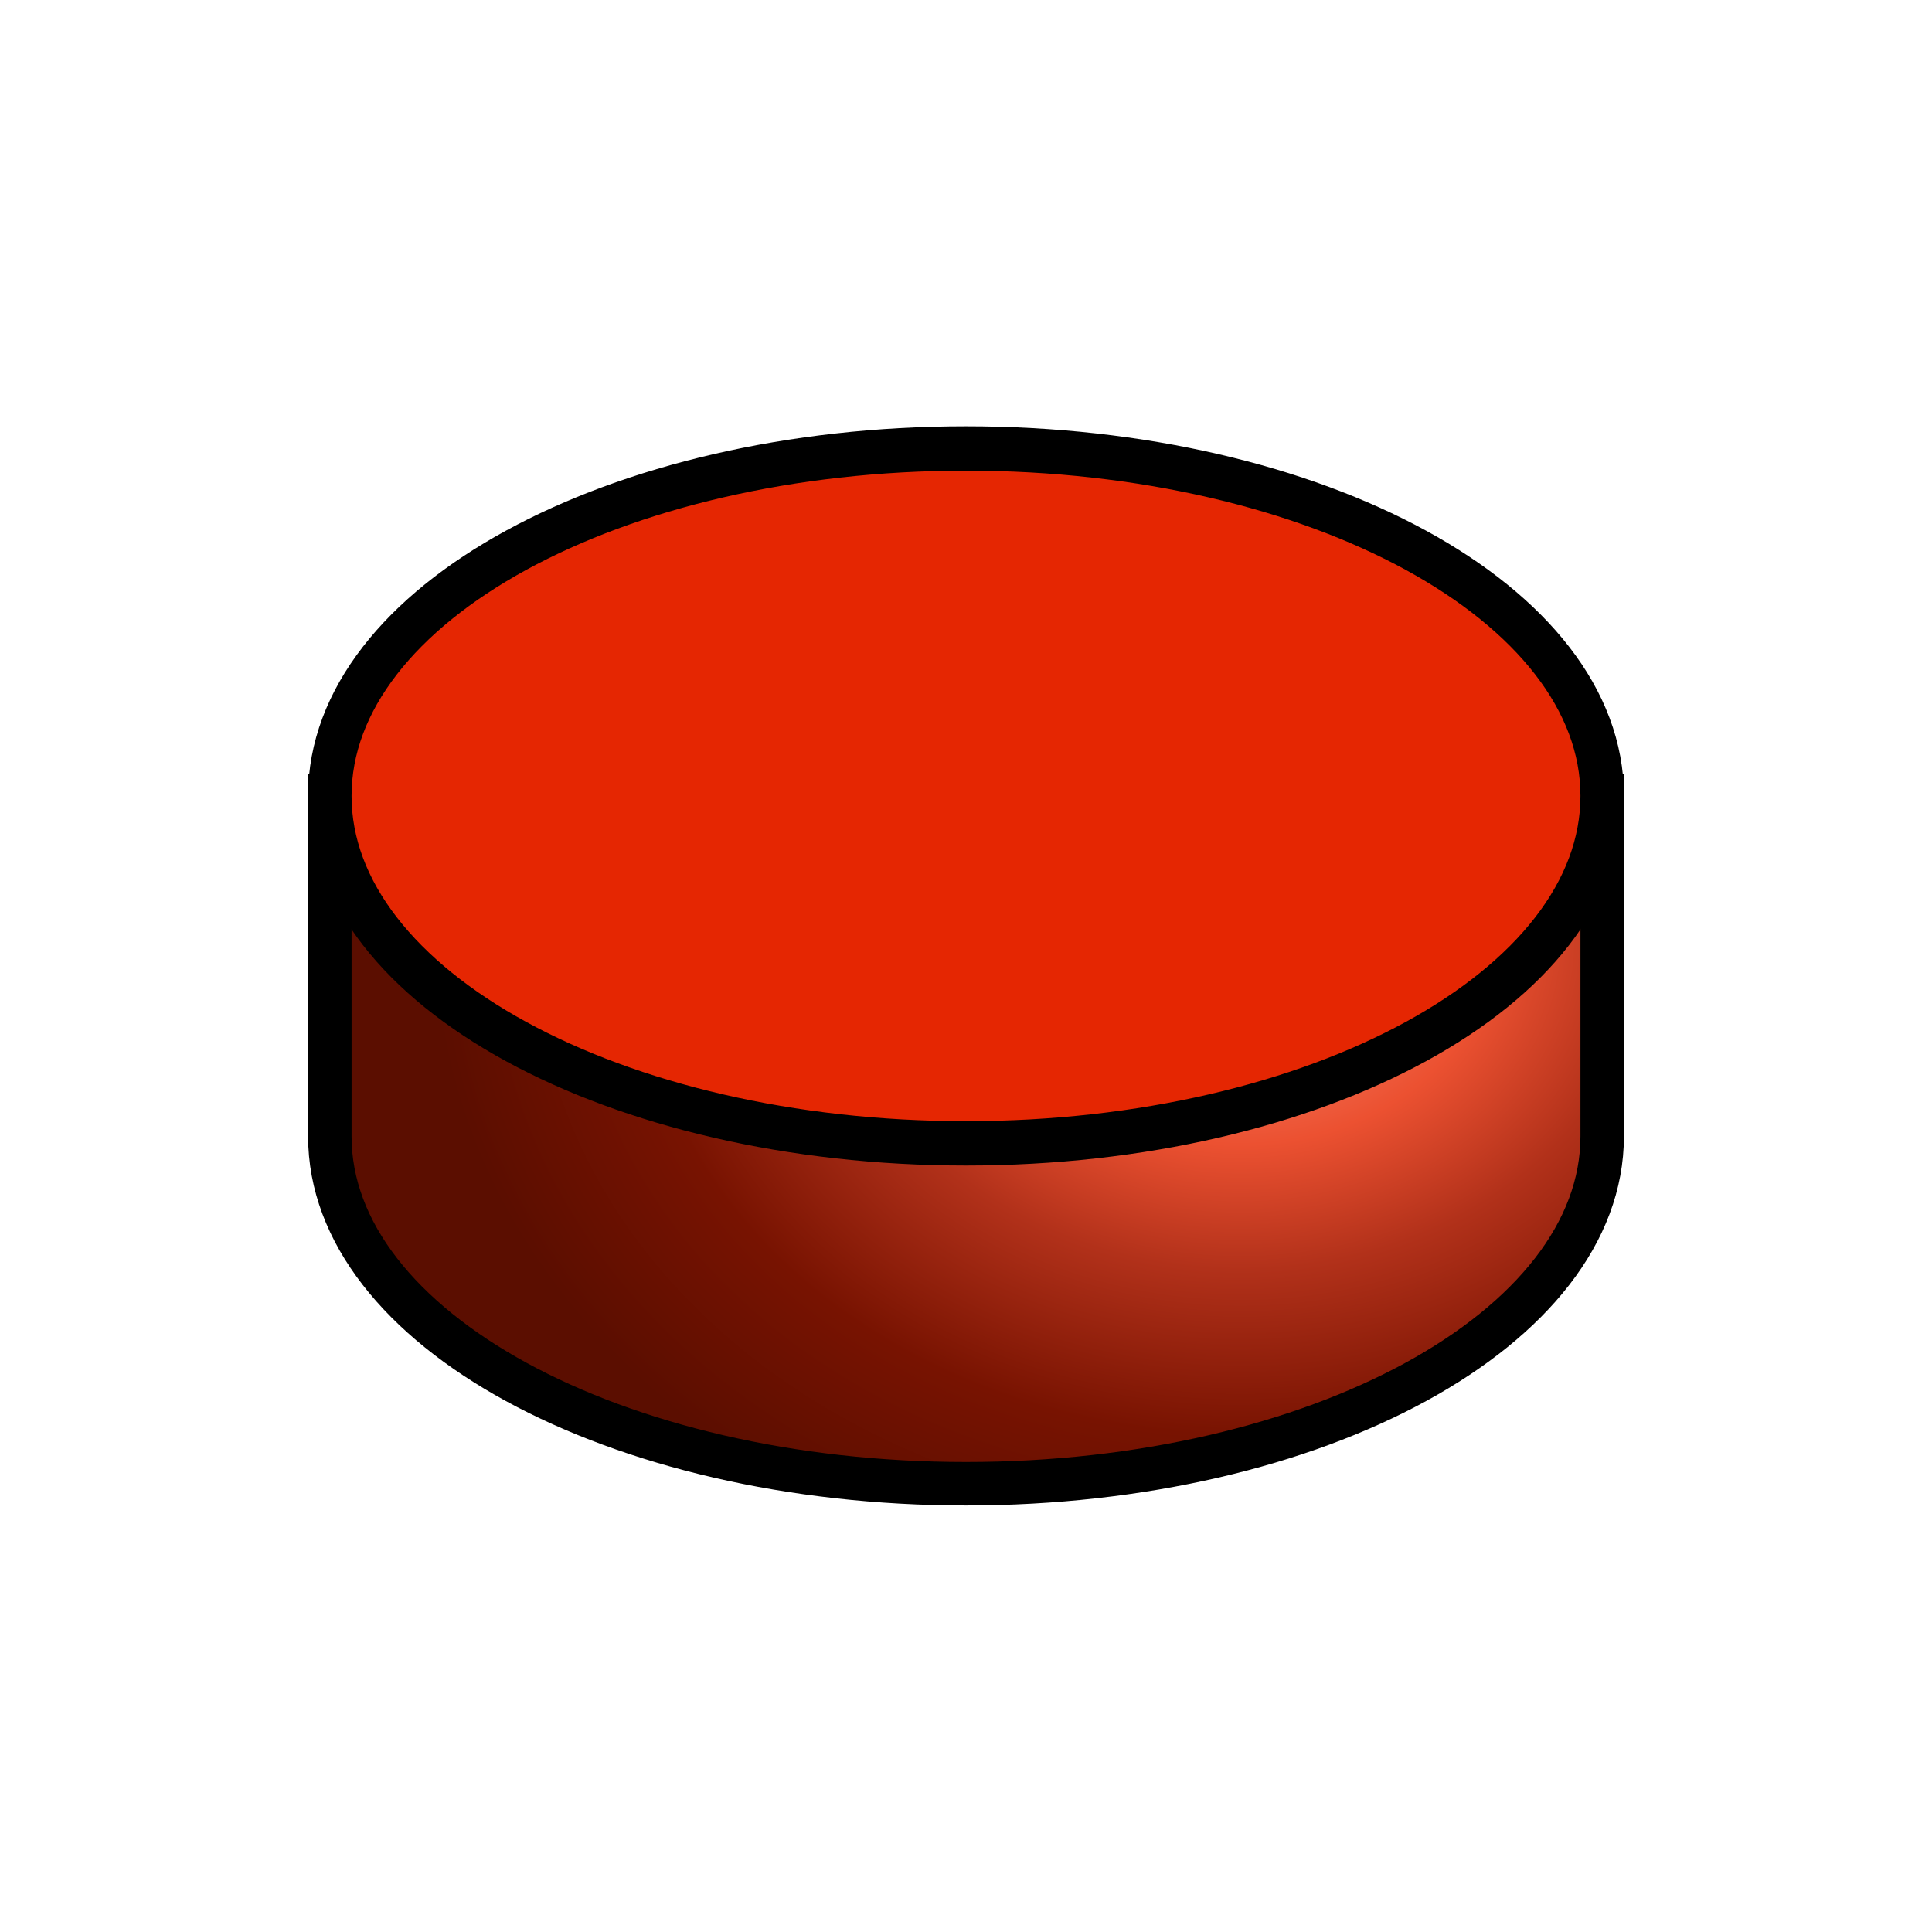
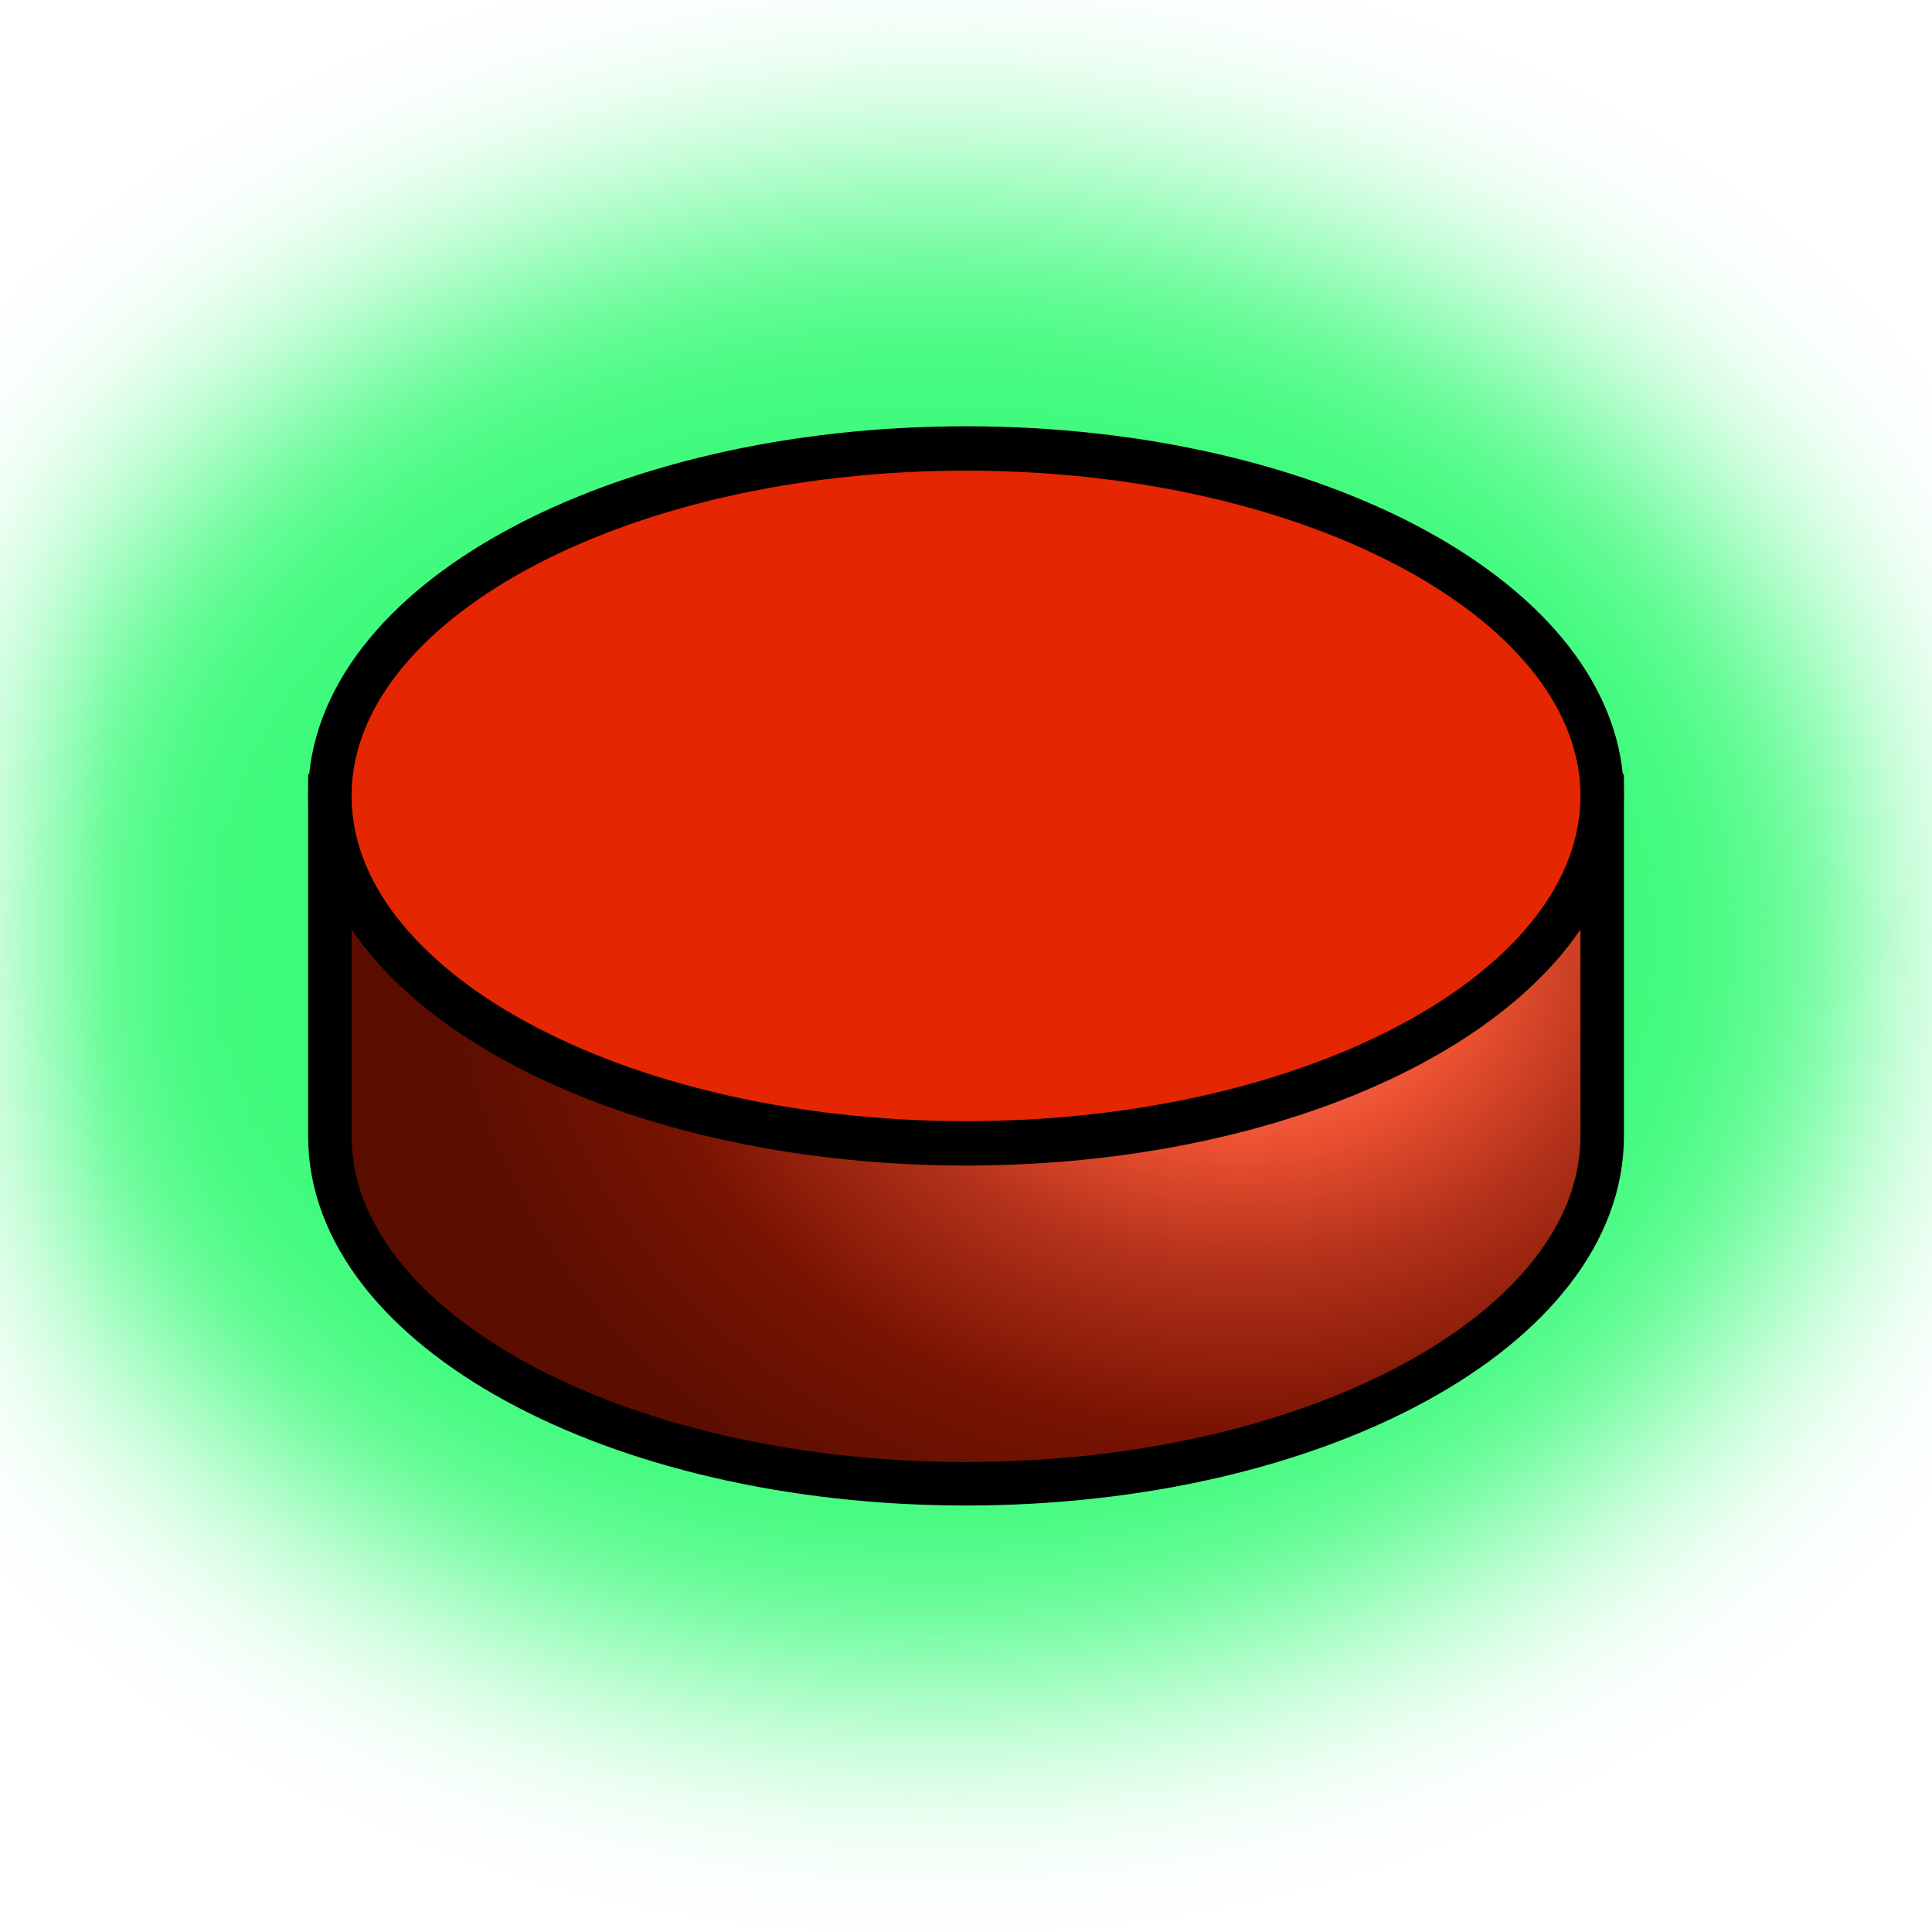
<svg xmlns="http://www.w3.org/2000/svg" xmlns:xlink="http://www.w3.org/1999/xlink" version="1.0" width="44" height="44" id="svg2">
  <defs id="defs4">
    <linearGradient id="linearGradient3240">
      <stop id="stop3242" style="stop-color:#f69b89;stop-opacity:1" offset="0" />
      <stop id="stop3250" style="stop-color:#ec5131;stop-opacity:1" offset="0.31" />
      <stop id="stop3248" style="stop-color:#b2311a;stop-opacity:1" offset="0.5" />
      <stop id="stop3252" style="stop-color:#781301;stop-opacity:1" offset="0.75" />
      <stop id="stop3244" style="stop-color:#5b0e00;stop-opacity:1" offset="1" />
    </linearGradient>
    <radialGradient cx="-264.077" cy="471.295" r="14.983" fx="-264.077" fy="471.295" id="radialGradient3246" xlink:href="#linearGradient3240" gradientUnits="userSpaceOnUse" gradientTransform="matrix(-1.227632,-3.7552324e-6,1.4983775e-7,-1.005511,-588.2673,948.8402)" />
    <radialGradient cx="-264.077" cy="471.295" r="14.983" fx="-264.077" fy="471.295" id="radialGradient3258" xlink:href="#linearGradient3240" gradientUnits="userSpaceOnUse" gradientTransform="matrix(-1.227632,-3.7552324e-6,1.4983775e-7,-1.005511,-588.2673,956.5954)" />
    <radialGradient cx="-264.077" cy="471.295" r="14.983" fx="-264.077" fy="471.295" id="radialGradient3269" xlink:href="#linearGradient3240" gradientUnits="userSpaceOnUse" gradientTransform="matrix(-1.227632,-3.7552324e-6,1.4983775e-7,-1.005511,-588.2673,956.5954)" />
    <radialGradient cx="-264.077" cy="471.295" r="14.983" fx="-264.077" fy="471.295" id="radialGradient3271" xlink:href="#linearGradient3240" gradientUnits="userSpaceOnUse" gradientTransform="matrix(-1.227632,-3.7552324e-6,1.4983775e-7,-1.005511,-588.2673,948.8402)" />
+     <filter style="color-interpolation-filters:sRGB" id="filter7077" x="-0.144" width="1.289" y="-0.184" height="1.368">
+       <feGaussianBlur stdDeviation="1.995" id="feGaussianBlur7079" />
+     </filter>
  </defs>
-   <g transform="translate(293.4286,-456.0765)" id="layer1">
-     <g transform="translate(-1.095992,2.515303)" id="g3264">
-       <path d="M -255.844,471.688 L -255.844,479.44 C -255.844,483.808 -262.335,487.352 -270.333,487.352 C -278.33,487.352 -284.821,483.808 -284.821,479.44 L -284.821,471.688 L -255.844,471.688 z" id="path3225" style="fill:url(#radialGradient3271);fill-opacity:1;fill-rule:evenodd;stroke:#000000;stroke-width:0.99;stroke-linecap:square;stroke-linejoin:miter;stroke-miterlimit:4;stroke-dashoffset:0;stroke-opacity:1" />
-       <path d="M 37.638,15.718 A 14.488,7.752 0 1 1 8.661,15.718 A 14.488,7.752 0 1 1 37.638,15.718 z" transform="matrix(1,0,0,1.02069,-293.482,455.6443)" id="path2453" style="opacity:1;fill:#e52602;fill-opacity:1;fill-rule:evenodd;stroke:#000000;stroke-width:0.99;stroke-linecap:square;stroke-linejoin:miter;stroke-miterlimit:4;stroke-dasharray:none;stroke-dashoffset:0;stroke-opacity:1" />
+   <g style="display:inline" id="g6197">
+     <g id="g6195" transform="matrix(1.141552,0,0,1.167389,331.8508,-536.161)">
+       <ellipse style="opacity:0.99;fill:#24fa6a;fill-opacity:0.893;stroke:none;stroke-width:4.947;stroke-linecap:butt;stroke-linejoin:miter;stroke-miterlimit:4;stroke-dasharray:none;stroke-dashoffset:0;stroke-opacity:1;paint-order:normal;filter:url(#filter7077)" id="path6881" cx="-271.184" cy="478.846" rx="16.577" ry="13.016" transform="matrix(1.1347,0,0,1.123748,35.62356,-60.52692)" />
+     </g>
+     <path style="fill:#a0a0a0;stroke:none;stroke-width:0.186" d="M 18.826,25.269 C 13.355,24.51 9.283,22.214 8.302,19.334 7.15,15.955 11.296,12.295 17.501,11.213 c 5.065,-0.883 9.907,-0.331 13.825,1.577 3.04,1.48 4.526,3.225 4.535,5.324 0.013,3.052 -3.608,5.783 -9.137,6.891 -1.751,0.351 -6.203,0.5 -7.898,0.265 z" id="path6201" />
+   </g>
+   <g id="layer4" style="display:inline">
+     <g transform="translate(293.4286,-456.0765)" id="layer1">
+       <g transform="translate(-1.095992,2.515303)" id="g3264">
+         <path d="m -255.844,471.688 v 7.752 c 0,4.368 -6.491,7.913 -14.488,7.913 -7.998,0 -14.488,-3.545 -14.488,-7.913 v -7.752 z" id="path3225" style="fill:url(#radialGradient3271);fill-opacity:1;fill-rule:evenodd;stroke:#000000;stroke-width:0.99;stroke-linecap:square;stroke-linejoin:miter;stroke-miterlimit:4;stroke-dashoffset:0;stroke-opacity:1" />
+         <path d="m 37.638,15.718 a 14.488,7.752 0 1 1 -28.977,0 14.488,7.752 0 1 1 28.977,0 z" transform="matrix(1,0,0,1.02069,-293.482,455.6443)" id="path2453" style="opacity:1;fill:#e52602;fill-opacity:1;fill-rule:evenodd;stroke:#000000;stroke-width:0.99;stroke-linecap:square;stroke-linejoin:miter;stroke-miterlimit:4;stroke-dasharray:none;stroke-dashoffset:0;stroke-opacity:1" />
+       </g>
    </g>
  </g>
</svg>
